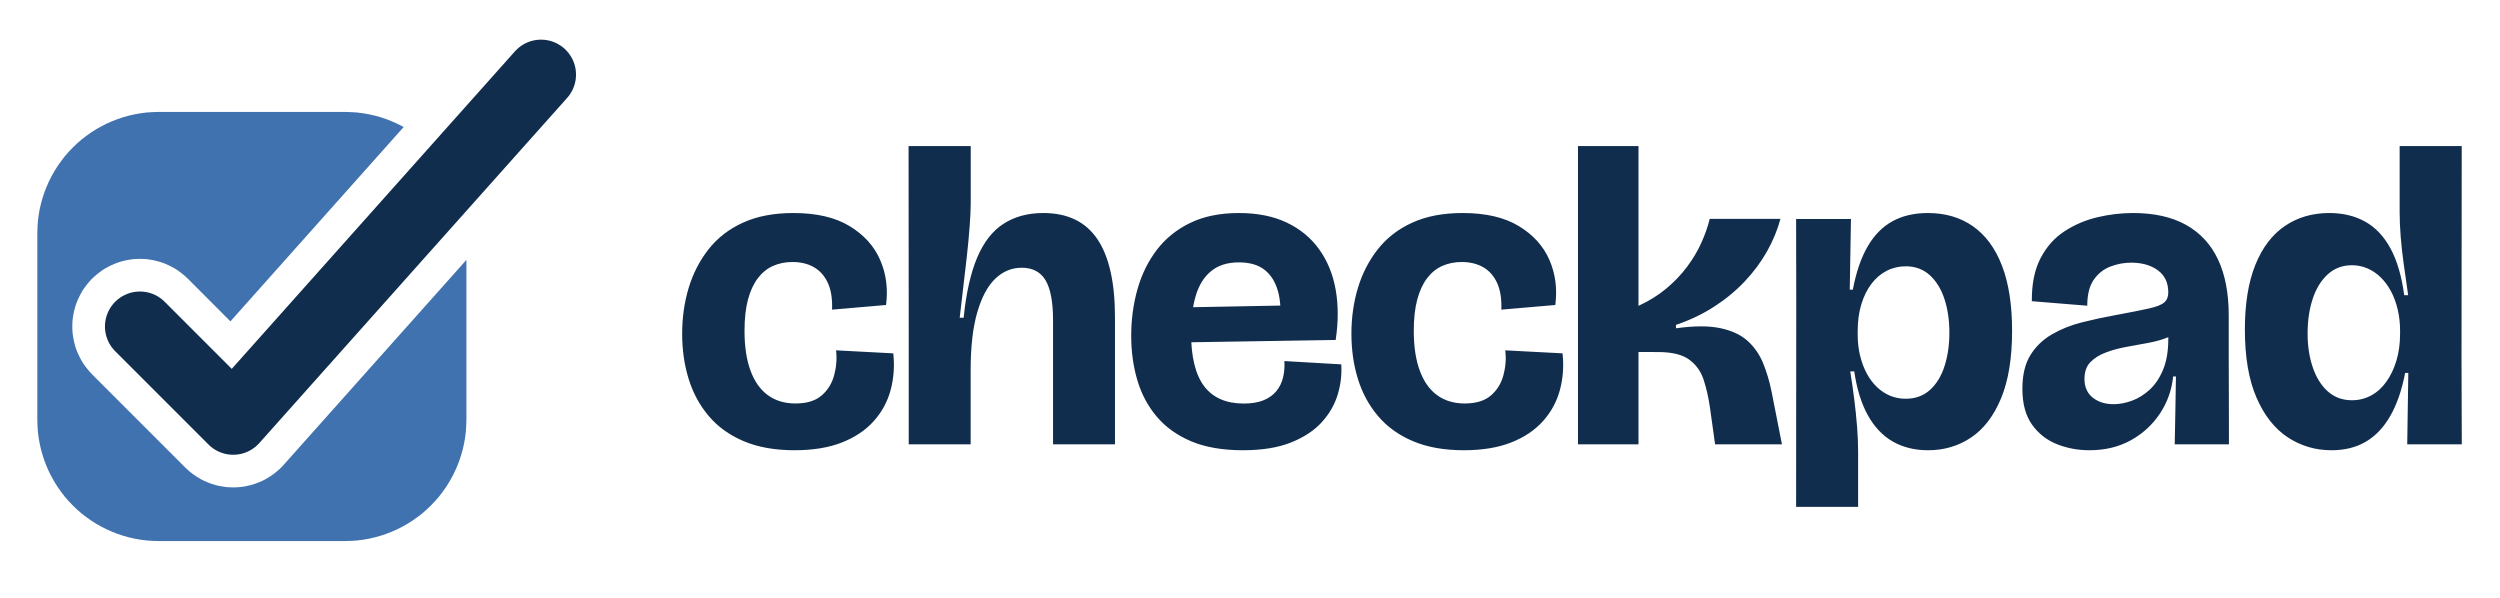
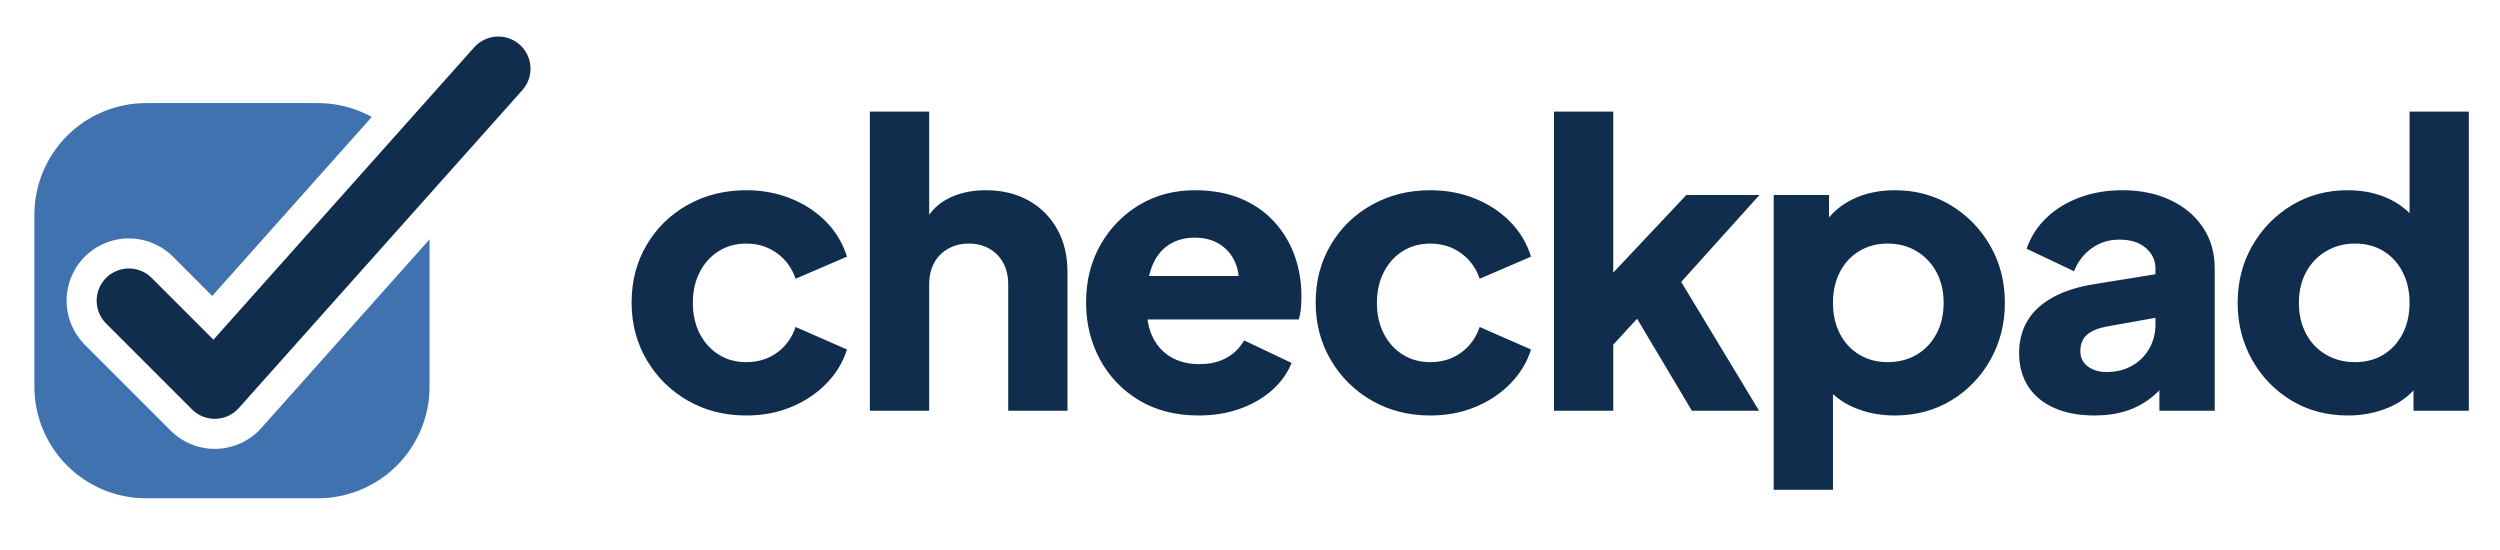
- <svg xmlns="http://www.w3.org/2000/svg" width="268" height="64" viewBox="0 0 268 64" fill="none">
+ <svg xmlns="http://www.w3.org/2000/svg" width="291" height="64" viewBox="0 0 291 64" fill="none">
  <path d="M17.00 12.00 L16.36 12.02 L15.73 12.06 L15.09 12.14 L14.46 12.25 L13.84 12.39 L13.23 12.56 L12.62 12.76 L12.03 12.99 L11.44 13.25 L10.87 13.54 L10.32 13.85 L9.78 14.19 L9.26 14.56 L8.75 14.95 L8.27 15.37 L7.81 15.81 L7.37 16.27 L6.95 16.75 L6.56 17.26 L6.19 17.78 L5.85 18.32 L5.54 18.87 L5.25 19.44 L4.99 20.03 L4.76 20.62 L4.56 21.23 L4.39 21.84 L4.25 22.46 L4.14 23.09 L4.06 23.73 L4.02 24.36 L4.00 25.00 L4.00 45.00 L4.02 45.64 L4.06 46.27 L4.14 46.91 L4.25 47.54 L4.39 48.16 L4.56 48.77 L4.76 49.38 L4.99 49.97 L5.25 50.56 L5.54 51.13 L5.85 51.68 L6.19 52.22 L6.56 52.74 L6.95 53.25 L7.37 53.73 L7.81 54.19 L8.27 54.63 L8.75 55.05 L9.26 55.44 L9.78 55.81 L10.32 56.15 L10.87 56.46 L11.44 56.75 L12.03 57.01 L12.62 57.24 L13.23 57.44 L13.84 57.61 L14.46 57.75 L15.09 57.86 L15.73 57.94 L16.36 57.98 L17.00 58.00 L37.00 58.00 L37.64 57.98 L38.27 57.94 L38.91 57.86 L39.54 57.75 L40.16 57.61 L40.77 57.44 L41.38 57.24 L41.97 57.01 L42.56 56.75 L43.13 56.46 L43.68 56.15 L44.22 55.81 L44.74 55.44 L45.25 55.05 L45.73 54.63 L46.19 54.19 L46.63 53.73 L47.05 53.25 L47.44 52.74 L47.81 52.22 L48.15 51.68 L48.46 51.13 L48.75 50.56 L49.01 49.97 L49.24 49.38 L49.44 48.77 L49.61 48.16 L49.75 47.54 L49.86 46.91 L49.94 46.27 L49.98 45.64 L50.00 45.00 L50.00 27.86 L30.41 49.83 L30.17 50.09 L29.91 50.34 L29.64 50.57 L29.36 50.79 L29.07 51.00 L28.77 51.19 L28.46 51.37 L28.14 51.54 L27.81 51.68 L27.48 51.81 L27.14 51.93 L26.80 52.02 L26.45 52.10 L26.10 52.17 L25.74 52.21 L25.39 52.24 L25.03 52.25 L24.67 52.24 L24.31 52.22 L23.96 52.17 L23.61 52.11 L23.26 52.04 L22.91 51.94 L22.57 51.83 L22.24 51.70 L21.91 51.56 L21.59 51.40 L21.28 51.22 L20.98 51.03 L20.69 50.83 L20.40 50.61 L20.13 50.37 L19.87 50.13 L9.87 40.13 L9.63 39.87 L9.40 39.60 L9.18 39.32 L8.97 39.03 L8.78 38.73 L8.61 38.42 L8.45 38.10 L8.30 37.77 L8.17 37.44 L8.06 37.10 L7.97 36.76 L7.89 36.41 L7.83 36.06 L7.78 35.71 L7.76 35.36 L7.75 35.00 L7.76 34.64 L7.78 34.29 L7.83 33.94 L7.89 33.59 L7.97 33.24 L8.06 32.90 L8.17 32.56 L8.30 32.23 L8.45 31.90 L8.61 31.58 L8.78 31.27 L8.97 30.97 L9.18 30.68 L9.40 30.40 L9.63 30.13 L9.87 29.87 L10.13 29.63 L10.40 29.40 L10.68 29.18 L10.97 28.97 L11.27 28.78 L11.58 28.61 L11.90 28.45 L12.23 28.30 L12.56 28.17 L12.90 28.06 L13.24 27.97 L13.59 27.89 L13.94 27.83 L14.29 27.78 L14.64 27.76 L15.00 27.75 L15.36 27.76 L15.71 27.78 L16.06 27.83 L16.41 27.89 L16.76 27.97 L17.10 28.06 L17.44 28.17 L17.77 28.30 L18.10 28.45 L18.42 28.61 L18.73 28.78 L19.03 28.97 L19.32 29.18 L19.60 29.40 L19.87 29.63 L20.13 29.87 L24.70 34.45 L43.27 13.62 L43.13 13.54 L42.56 13.25 L41.97 12.99 L41.38 12.76 L40.77 12.56 L40.16 12.39 L39.54 12.25 L38.91 12.14 L38.27 12.06 L37.64 12.02 L37.00 12.00Z" fill="#3F72AF" />
  <path d="M15 35 L25 45 L58 8" fill="none" stroke="#112D4E" stroke-width="7.5" stroke-linecap="round" stroke-linejoin="round" />
-   <path d="M85.171 48.266Q82.028 48.266 79.739 47.3Q77.451 46.334 75.987 44.609Q74.522 42.884 73.825 40.627Q73.127 38.369 73.127 35.785Q73.127 33.178 73.825 30.863Q74.522 28.548 75.96 26.719Q77.397 24.891 79.659 23.863Q81.921 22.836 85.049 22.836Q88.767 22.836 91.078 24.239Q93.39 25.642 94.356 27.873Q95.322 30.104 94.985 32.695L89.196 33.194Q89.265 31.476 88.752 30.346Q88.238 29.215 87.264 28.651Q86.291 28.088 84.949 28.088Q83.807 28.088 82.864 28.509Q81.921 28.931 81.238 29.828Q80.556 30.725 80.184 32.109Q79.812 33.493 79.812 35.463Q79.812 37.993 80.456 39.737Q81.1 41.481 82.319 42.367Q83.538 43.252 85.271 43.252Q87.08 43.252 88.069 42.405Q89.058 41.558 89.419 40.236Q89.779 38.913 89.626 37.556L95.759 37.878Q95.981 39.925 95.479 41.8Q94.977 43.674 93.67 45.138Q92.363 46.603 90.251 47.434Q88.138 48.266 85.171 48.266ZM97.415 47.63V35.409L97.4 15.66H104.062V21.809Q104.062 22.729 103.947 24.27Q103.832 25.811 103.633 27.597Q103.433 29.383 103.226 31.085Q103.019 32.787 102.881 34.06H103.303Q103.702 30.119 104.744 27.635Q105.787 25.151 107.57 23.994Q109.352 22.836 111.844 22.836Q115.746 22.836 117.636 25.631Q119.526 28.425 119.526 34.029V47.63H112.886V34.344Q112.886 31.4 112.085 30.05Q111.284 28.701 109.528 28.701Q107.926 28.701 106.699 29.87Q105.473 31.039 104.764 33.477Q104.054 35.915 104.054 39.672V47.63ZM133.249 48.266Q129.96 48.266 127.687 47.304Q125.414 46.342 123.988 44.644Q122.562 42.946 121.914 40.73Q121.266 38.514 121.266 36Q121.266 33.378 121.937 31.005Q122.608 28.632 124.003 26.796Q125.398 24.96 127.587 23.898Q129.776 22.836 132.812 22.836Q135.787 22.836 137.945 23.863Q140.103 24.891 141.425 26.742Q142.748 28.594 143.185 31.062Q143.622 33.531 143.185 36.444L125.398 36.728V32.979L138.14 32.741L137.19 34.911Q137.42 32.757 137.006 31.246Q136.592 29.736 135.568 28.931Q134.545 28.126 132.812 28.126Q130.972 28.126 129.83 29.065Q128.687 30.004 128.185 31.703Q127.683 33.401 127.683 35.685Q127.683 39.557 129.09 41.409Q130.497 43.26 133.318 43.26Q134.598 43.26 135.449 42.911Q136.3 42.562 136.818 41.938Q137.335 41.313 137.538 40.485Q137.742 39.657 137.688 38.706L143.783 39.059Q143.89 40.684 143.4 42.306Q142.909 43.927 141.686 45.269Q140.463 46.61 138.386 47.438Q136.308 48.266 133.249 48.266ZM156.916 48.266Q153.773 48.266 151.484 47.3Q149.196 46.334 147.731 44.609Q146.267 42.884 145.569 40.627Q144.872 38.369 144.872 35.785Q144.872 33.178 145.569 30.863Q146.267 28.548 147.704 26.719Q149.142 24.891 151.404 23.863Q153.665 22.836 156.793 22.836Q160.512 22.836 162.823 24.239Q165.135 25.642 166.101 27.873Q167.067 30.104 166.729 32.695L160.941 33.194Q161.01 31.476 160.496 30.346Q159.983 29.215 159.009 28.651Q158.035 28.088 156.694 28.088Q155.551 28.088 154.608 28.509Q153.665 28.931 152.983 29.828Q152.301 30.725 151.929 32.109Q151.557 33.493 151.557 35.463Q151.557 37.993 152.201 39.737Q152.845 41.481 154.064 42.367Q155.283 43.252 157.016 43.252Q158.825 43.252 159.814 42.405Q160.803 41.558 161.163 40.236Q161.524 38.913 161.37 37.556L167.504 37.878Q167.726 39.925 167.224 41.8Q166.722 43.674 165.414 45.138Q164.107 46.603 161.995 47.434Q159.883 48.266 156.916 48.266ZM169.16 47.63V15.66H175.646V32.787Q177.332 32.013 178.628 30.932Q179.924 29.851 180.867 28.582Q181.81 27.313 182.396 26.002Q182.983 24.691 183.282 23.465H190.864Q190.389 25.236 189.427 26.945Q188.464 28.655 187.038 30.165Q185.612 31.676 183.753 32.876Q181.894 34.075 179.663 34.827V35.195Q182.538 34.788 184.386 35.172Q186.233 35.555 187.318 36.521Q188.403 37.487 188.993 38.905Q189.584 40.324 189.921 42.026L191.025 47.63H183.857L183.305 43.674Q183.067 42.049 182.63 40.711Q182.193 39.373 181.097 38.56Q180 37.748 177.777 37.74L175.646 37.732V47.63ZM192.543 54.338 192.558 32.596 192.543 23.48H198.423L198.293 31.055H198.623Q199.152 28.249 200.21 26.424Q201.268 24.599 202.874 23.718Q204.48 22.836 206.673 22.836Q209.479 22.836 211.506 24.258Q213.534 25.68 214.615 28.486Q215.696 31.292 215.696 35.455Q215.696 39.856 214.516 42.697Q213.335 45.537 211.303 46.902Q209.272 48.266 206.688 48.266Q204.534 48.266 202.904 47.331Q201.275 46.396 200.229 44.506Q199.182 42.616 198.776 39.81L198.347 39.818Q198.592 41.328 198.78 42.835Q198.968 44.341 199.079 45.74Q199.19 47.139 199.19 48.412V54.338ZM204.281 42.746Q205.852 42.746 206.899 41.796Q207.945 40.845 208.459 39.231Q208.973 37.617 208.973 35.678Q208.973 33.646 208.44 32.04Q207.907 30.434 206.864 29.491Q205.822 28.548 204.288 28.548Q203.192 28.548 202.253 29.031Q201.314 29.514 200.624 30.418Q199.934 31.323 199.539 32.603Q199.144 33.884 199.144 35.517V35.846Q199.144 37.096 199.405 38.146Q199.665 39.197 200.125 40.052Q200.585 40.906 201.229 41.512Q201.873 42.118 202.644 42.432Q203.414 42.746 204.281 42.746ZM223.984 48.266Q222.136 48.266 220.5 47.615Q218.863 46.963 217.832 45.518Q216.8 44.073 216.8 41.673Q216.8 39.465 217.651 38.081Q218.502 36.697 219.955 35.85Q221.408 35.003 223.171 34.558Q224.935 34.114 226.721 33.792Q229.167 33.339 230.378 33.067Q231.589 32.795 232.015 32.416Q232.44 32.036 232.44 31.361Q232.44 29.797 231.325 28.977Q230.209 28.157 228.446 28.157Q227.35 28.157 226.261 28.563Q225.172 28.969 224.463 29.97Q223.754 30.97 223.754 32.772L217.812 32.289Q217.789 29.521 218.744 27.685Q219.698 25.849 221.312 24.795Q222.926 23.741 224.843 23.288Q226.759 22.836 228.661 22.836Q232.065 22.836 234.345 24.109Q236.626 25.381 237.772 27.816Q238.919 30.25 238.919 33.776V38.146Q238.926 39.718 238.93 41.313Q238.934 42.907 238.938 44.483Q238.942 46.058 238.942 47.63H233.13Q233.169 45.867 233.199 44.092Q233.23 42.317 233.261 40.354H232.962Q232.739 42.532 231.547 44.329Q230.355 46.127 228.427 47.197Q226.499 48.266 223.984 48.266ZM226.583 43.329Q227.526 43.329 228.542 42.957Q229.558 42.585 230.439 41.78Q231.321 40.975 231.873 39.653Q232.425 38.33 232.44 36.467L232.448 35.379L233.682 35.179Q233.276 35.808 232.352 36.18Q231.428 36.552 230.267 36.763Q229.105 36.973 227.921 37.192Q226.736 37.41 225.724 37.794Q224.712 38.177 224.084 38.829Q223.455 39.48 223.455 40.623Q223.455 41.918 224.341 42.624Q225.226 43.329 226.583 43.329ZM249.936 48.266Q247.337 48.266 245.232 46.871Q243.128 45.476 241.889 42.608Q240.651 39.741 240.651 35.333Q240.651 31.17 241.774 28.391Q242.898 25.611 244.941 24.224Q246.984 22.836 249.698 22.836Q251.891 22.836 253.547 23.76Q255.203 24.684 256.261 26.631Q257.319 28.578 257.733 31.645H258.154Q257.909 29.928 257.687 28.36Q257.464 26.792 257.353 25.374Q257.242 23.955 257.242 22.729V15.66H263.897L263.874 38.599L263.904 47.63H258.055L258.17 39.979H257.832Q257.303 42.723 256.249 44.571Q255.195 46.419 253.631 47.343Q252.067 48.266 249.936 48.266ZM252.128 42.907Q253.24 42.907 254.187 42.394Q255.134 41.88 255.82 40.918Q256.506 39.956 256.897 38.656Q257.288 37.357 257.288 35.793V35.463Q257.288 34.236 257.027 33.151Q256.767 32.067 256.303 31.204Q255.839 30.342 255.199 29.721Q254.559 29.1 253.777 28.766Q252.995 28.433 252.128 28.433Q250.595 28.433 249.522 29.422Q248.448 30.411 247.912 32.063Q247.375 33.715 247.375 35.754Q247.375 37.755 247.931 39.388Q248.487 41.021 249.548 41.964Q250.61 42.907 252.128 42.907Z" fill="#112D4E" />
+   <path d="M86.858 48.363Q83.086 48.363 80.073 46.638Q77.06 44.913 75.289 41.923Q73.518 38.933 73.518 35.207Q73.518 31.481 75.266 28.514Q77.014 25.547 80.05 23.845Q83.086 22.143 86.858 22.143Q89.664 22.143 92.056 23.109Q94.448 24.075 96.15 25.8Q97.852 27.525 98.588 29.871L92.608 32.447Q91.964 30.561 90.423 29.457Q88.882 28.353 86.858 28.353Q85.064 28.353 83.661 29.227Q82.258 30.101 81.453 31.665Q80.648 33.229 80.648 35.253Q80.648 37.277 81.453 38.841Q82.258 40.405 83.661 41.279Q85.064 42.153 86.858 42.153Q88.928 42.153 90.446 41.049Q91.964 39.945 92.608 38.059L98.588 40.681Q97.898 42.889 96.196 44.637Q94.494 46.385 92.102 47.374Q89.71 48.363 86.858 48.363ZM101.256 47.811V12.989H108.156V27.663L107.328 26.559Q108.202 24.305 110.157 23.224Q112.112 22.143 114.734 22.143Q117.586 22.143 119.725 23.339Q121.864 24.535 123.06 26.674Q124.256 28.813 124.256 31.665V47.811H117.356V33.137Q117.356 31.665 116.781 30.607Q116.206 29.549 115.171 28.951Q114.136 28.353 112.756 28.353Q111.422 28.353 110.364 28.951Q109.306 29.549 108.731 30.607Q108.156 31.665 108.156 33.137V47.811ZM139.528 48.363Q135.526 48.363 132.582 46.592Q129.638 44.821 128.028 41.831Q126.418 38.841 126.418 35.207Q126.418 31.435 128.097 28.491Q129.776 25.547 132.628 23.845Q135.48 22.143 139.068 22.143Q142.058 22.143 144.358 23.086Q146.658 24.029 148.245 25.731Q149.832 27.433 150.66 29.664Q151.488 31.895 151.488 34.517Q151.488 35.253 151.419 35.966Q151.35 36.679 151.166 37.185H132.352V32.125H147.256L143.99 34.517Q144.45 32.539 143.944 30.998Q143.438 29.457 142.173 28.56Q140.908 27.663 139.068 27.663Q137.274 27.663 135.986 28.537Q134.698 29.411 134.054 31.113Q133.41 32.815 133.548 35.253Q133.364 37.369 134.054 38.979Q134.744 40.589 136.17 41.486Q137.596 42.383 139.62 42.383Q141.46 42.383 142.771 41.647Q144.082 40.911 144.818 39.623L150.338 42.245Q149.602 44.085 148.015 45.465Q146.428 46.845 144.266 47.604Q142.104 48.363 139.528 48.363ZM166.484 48.363Q162.712 48.363 159.699 46.638Q156.686 44.913 154.915 41.923Q153.144 38.933 153.144 35.207Q153.144 31.481 154.892 28.514Q156.64 25.547 159.676 23.845Q162.712 22.143 166.484 22.143Q169.29 22.143 171.682 23.109Q174.074 24.075 175.776 25.8Q177.478 27.525 178.214 29.871L172.234 32.447Q171.59 30.561 170.049 29.457Q168.508 28.353 166.484 28.353Q164.69 28.353 163.287 29.227Q161.884 30.101 161.079 31.665Q160.274 33.229 160.274 35.253Q160.274 37.277 161.079 38.841Q161.884 40.405 163.287 41.279Q164.69 42.153 166.484 42.153Q168.554 42.153 170.072 41.049Q171.59 39.945 172.234 38.059L178.214 40.681Q177.524 42.889 175.822 44.637Q174.12 46.385 171.728 47.374Q169.336 48.363 166.484 48.363ZM180.882 47.811V12.989H187.782V35.299L185.206 34.471L196.292 22.695H204.802L195.694 32.815L204.756 47.811H196.936L189.346 35.069L193.348 34.057L185.666 42.429L187.782 38.427V47.811ZM206.458 57.011V22.695H212.898V27.479L212.3 26.099Q213.542 24.213 215.681 23.178Q217.82 22.143 220.58 22.143Q224.168 22.143 227.066 23.891Q229.964 25.639 231.666 28.606Q233.368 31.573 233.368 35.253Q233.368 38.887 231.689 41.877Q230.01 44.867 227.112 46.615Q224.214 48.363 220.534 48.363Q217.958 48.363 215.773 47.42Q213.588 46.477 212.254 44.637L213.358 43.211V57.011ZM219.706 42.153Q221.638 42.153 223.11 41.279Q224.582 40.405 225.41 38.841Q226.238 37.277 226.238 35.253Q226.238 33.229 225.41 31.688Q224.582 30.147 223.11 29.25Q221.638 28.353 219.706 28.353Q217.866 28.353 216.417 29.227Q214.968 30.101 214.163 31.665Q213.358 33.229 213.358 35.253Q213.358 37.277 214.163 38.841Q214.968 40.405 216.417 41.279Q217.866 42.153 219.706 42.153ZM243.81 48.363Q241.096 48.363 239.118 47.489Q237.14 46.615 236.082 44.982Q235.024 43.349 235.024 41.095Q235.024 38.979 235.99 37.346Q236.956 35.713 238.957 34.609Q240.958 33.505 243.948 33.045L251.63 31.803V36.863L245.19 38.013Q243.718 38.289 242.936 38.956Q242.154 39.623 242.154 40.865Q242.154 42.015 243.028 42.659Q243.902 43.303 245.19 43.303Q246.892 43.303 248.18 42.567Q249.468 41.831 250.181 40.566Q250.894 39.301 250.894 37.783V31.251Q250.894 29.825 249.767 28.859Q248.64 27.893 246.708 27.893Q244.868 27.893 243.465 28.905Q242.062 29.917 241.418 31.573L235.898 28.951Q236.634 26.835 238.244 25.317Q239.854 23.799 242.108 22.971Q244.362 22.143 247.03 22.143Q250.204 22.143 252.642 23.293Q255.08 24.443 256.437 26.49Q257.794 28.537 257.794 31.251V47.811H251.354V43.763L252.918 43.487Q251.814 45.143 250.48 46.224Q249.146 47.305 247.49 47.834Q245.834 48.363 243.81 48.363ZM273.296 48.363Q269.616 48.363 266.718 46.615Q263.82 44.867 262.141 41.877Q260.462 38.887 260.462 35.253Q260.462 31.573 262.164 28.606Q263.866 25.639 266.764 23.891Q269.662 22.143 273.25 22.143Q276.01 22.143 278.149 23.178Q280.288 24.213 281.53 26.099L280.472 27.479V12.989H287.372V47.811H280.932V43.211L281.576 44.637Q280.288 46.477 278.08 47.42Q275.872 48.363 273.296 48.363ZM274.124 42.153Q276.01 42.153 277.436 41.279Q278.862 40.405 279.667 38.841Q280.472 37.277 280.472 35.253Q280.472 33.229 279.667 31.665Q278.862 30.101 277.436 29.227Q276.01 28.353 274.124 28.353Q272.238 28.353 270.743 29.25Q269.248 30.147 268.42 31.688Q267.592 33.229 267.592 35.253Q267.592 37.277 268.42 38.841Q269.248 40.405 270.743 41.279Q272.238 42.153 274.124 42.153Z" fill="#112D4E" />
</svg>
